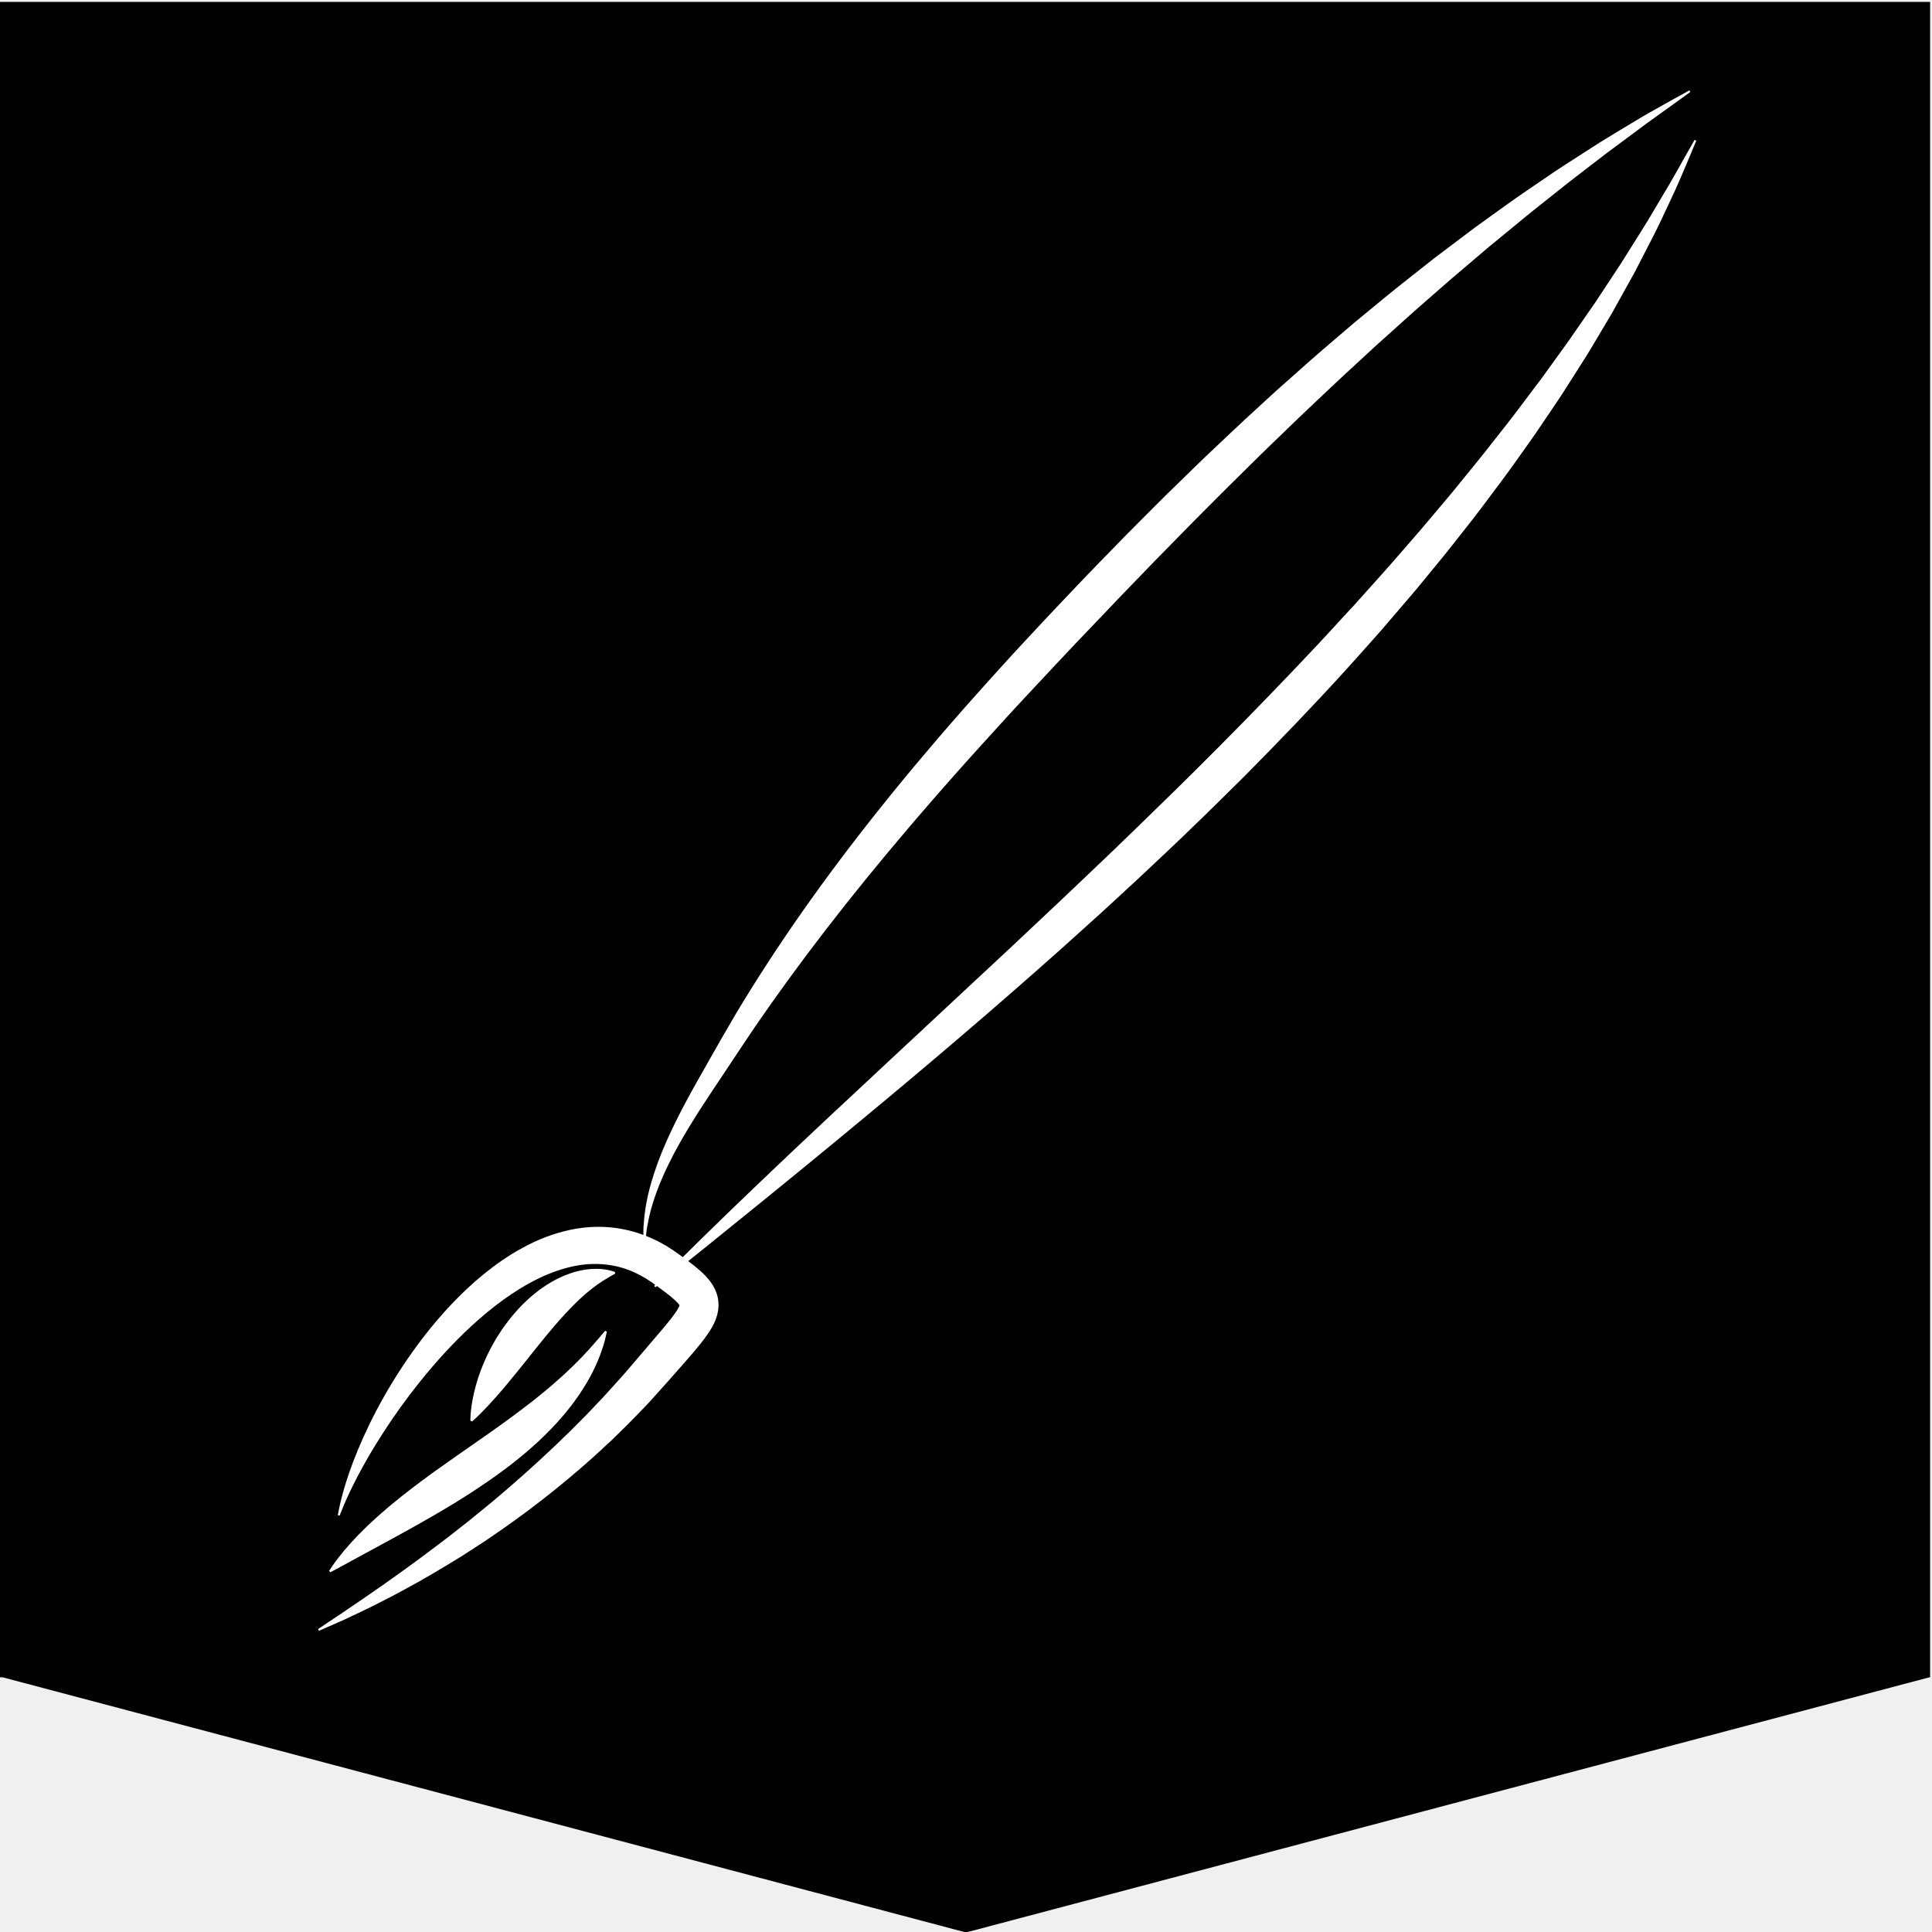
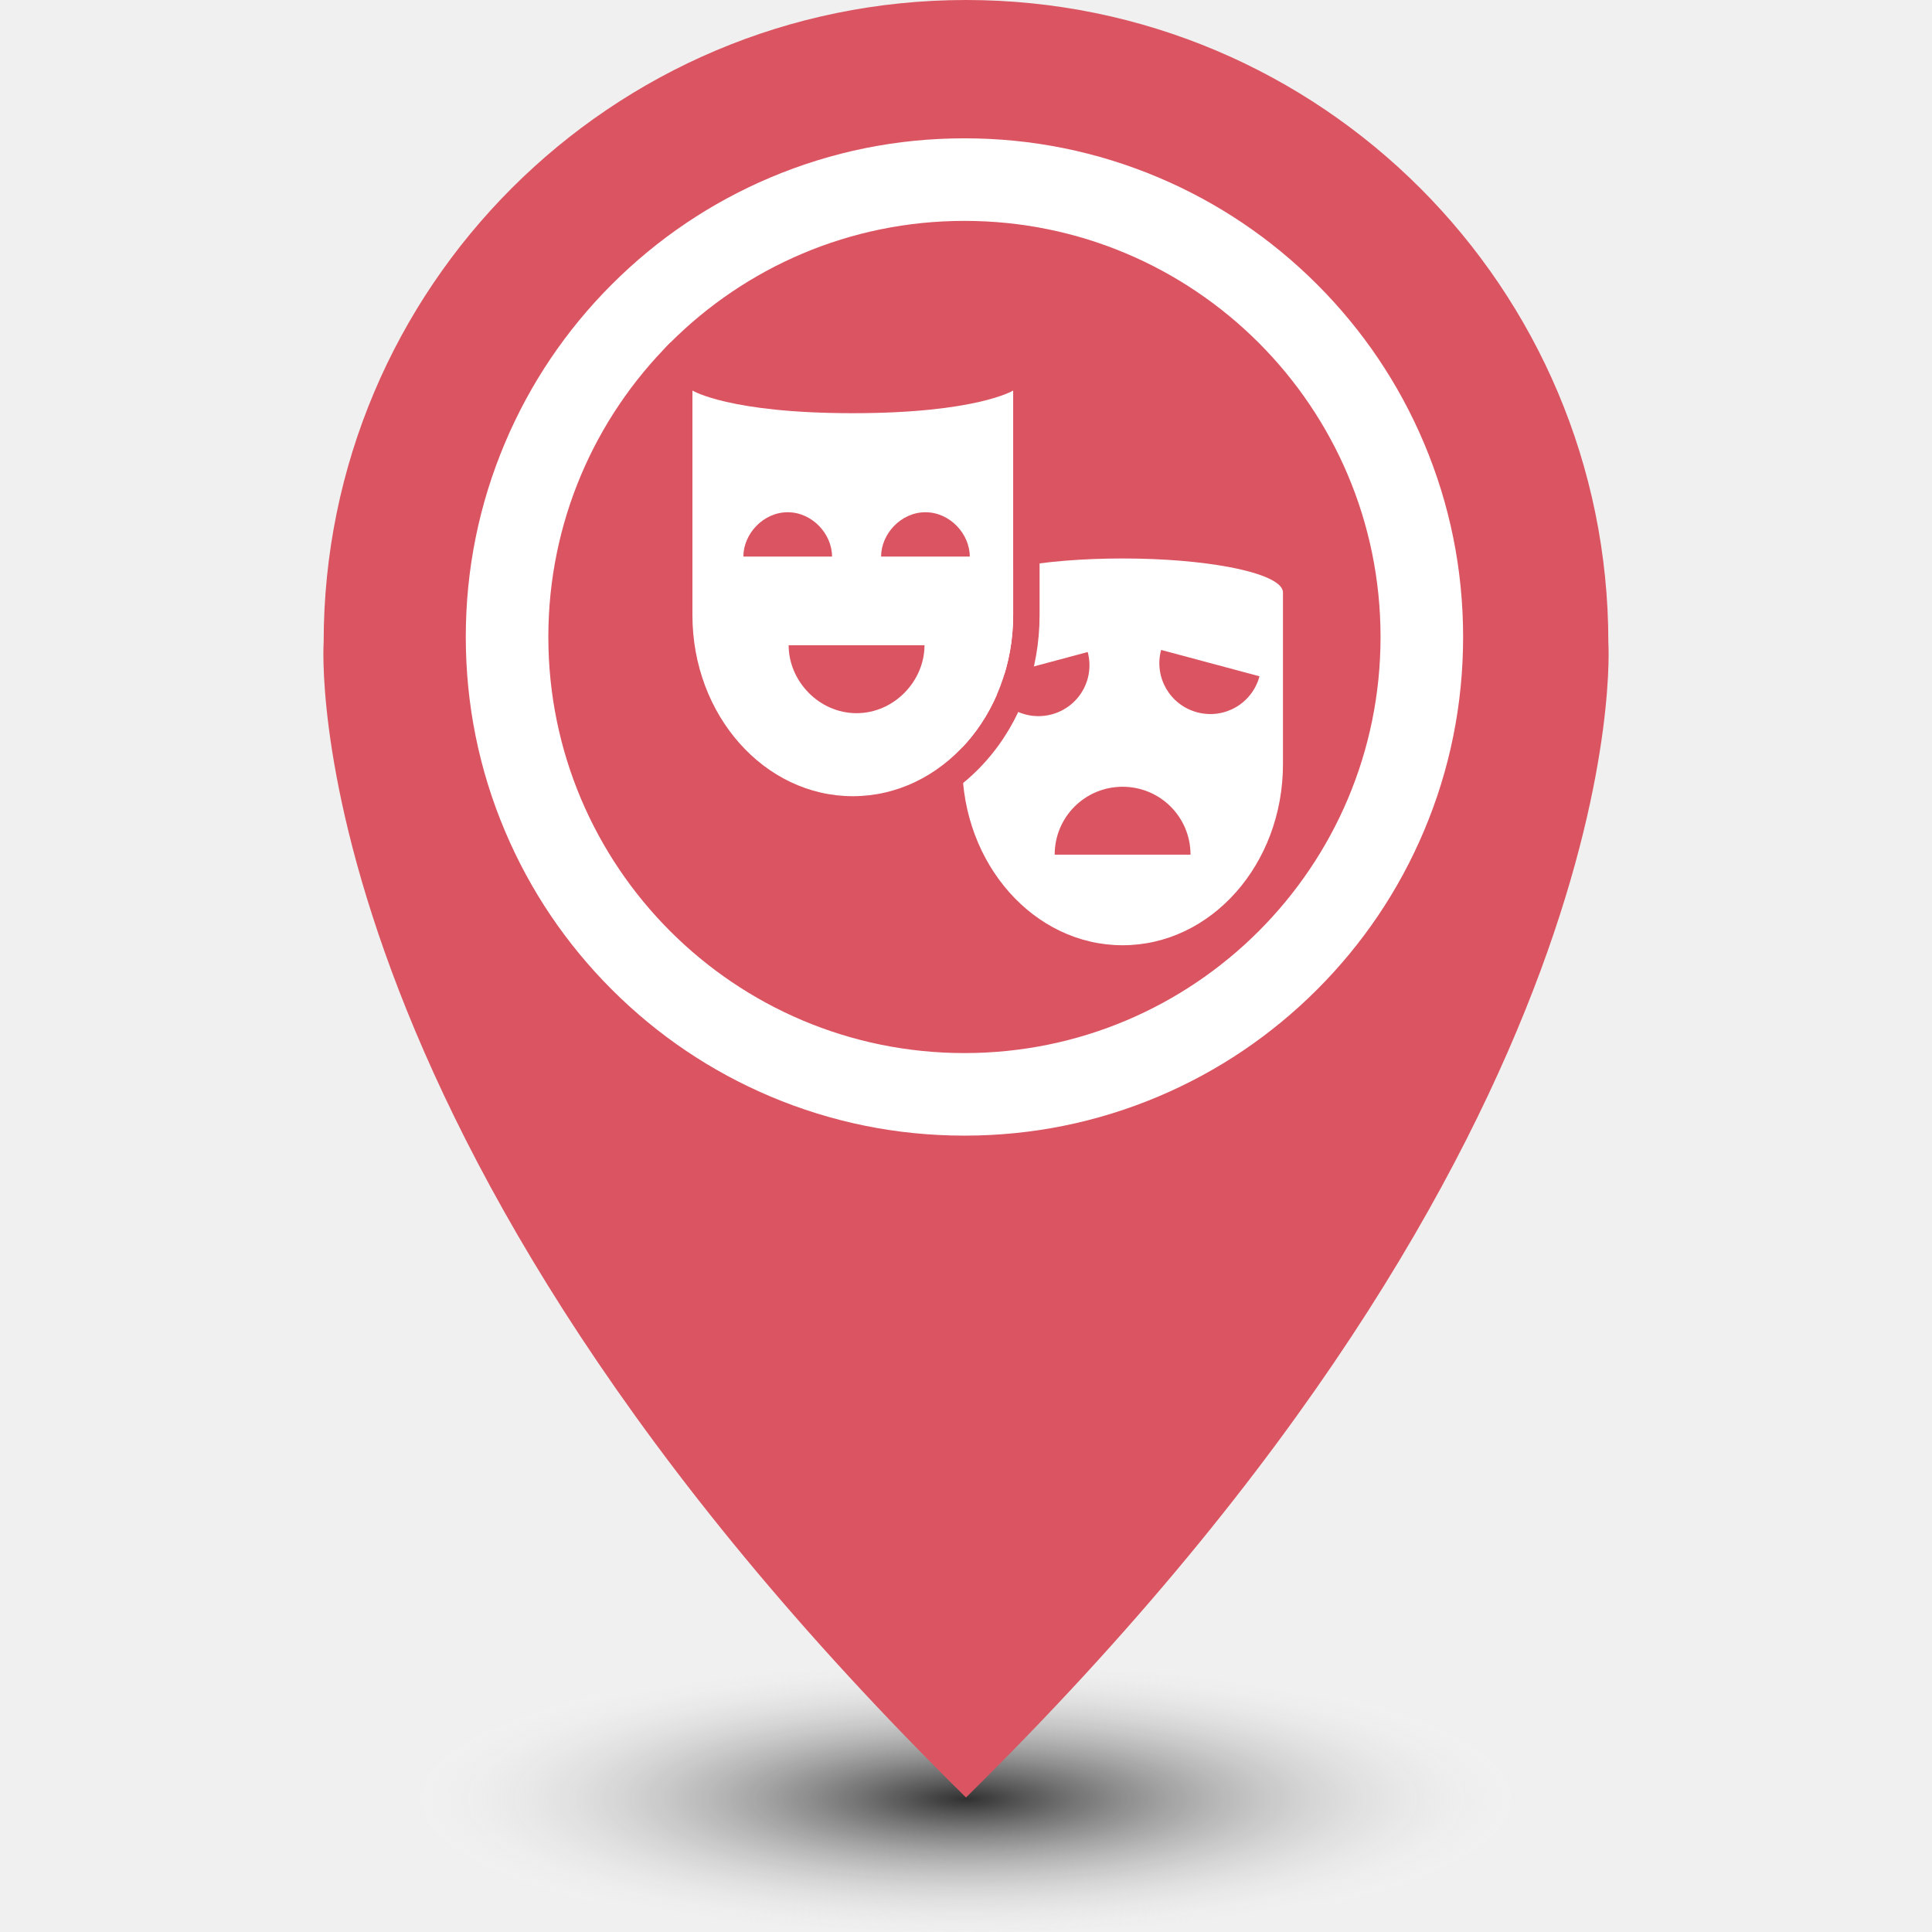
- <svg xmlns="http://www.w3.org/2000/svg" version="1.1" id="Layer_1" x="0px" y="0px" width="1024px" height="1024px" viewBox="0 0 1024 1024" enable-background="new 0 0 1024 1024" xml:space="preserve">
-   <polygon points="-1,1 -1,889 1.365,889 512,1024.238 1022.635,889 1023,889 1023,1 " />
-   <path fill="#FFFFFF" d="M250.218,753.398l-0.909-0.416c0,0-0.014-0.497,0.027-1.403c0.06-0.897,0.079-2.248,0.275-3.899  c0.164-1.666,0.454-3.656,0.87-5.917c0.421-2.258,0.995-4.773,1.744-7.478c0.39-1.344,0.816-2.738,1.27-4.182  c0.48-1.427,1.021-2.887,1.563-4.4c1.163-2.984,2.489-6.101,4.078-9.226c0.747-1.591,1.642-3.133,2.521-4.715  c0.437-0.792,0.904-1.576,1.368-2.368c0.491-0.775,0.968-1.562,1.478-2.338c1.979-3.143,4.259-6.173,6.63-9.16  c1.248-1.45,2.478-2.908,3.781-4.316c0.646-0.709,1.312-1.396,1.98-2.076c0.692-0.665,1.382-1.329,2.068-1.99  c1.346-1.343,2.835-2.556,4.277-3.759c1.482-1.182,2.926-2.353,4.49-3.369c3.007-2.14,6.196-3.903,9.299-5.375  c1.583-0.705,3.104-1.38,4.665-1.896c0.773-0.266,1.515-0.541,2.272-0.763c0.761-0.204,1.509-0.405,2.243-0.603  c5.888-1.492,11.022-1.431,14.444-0.904c1.71,0.18,3.043,0.64,3.924,0.855c0.876,0.273,1.344,0.419,1.344,0.419l0.066,0.998  c0,0-0.419,0.24-1.206,0.69c-0.781,0.406-1.9,1.028-3.247,1.861c-2.712,1.601-6.279,3.991-10.039,7.162  c-0.469,0.393-0.947,0.793-1.434,1.2c-0.482,0.41-0.955,0.869-1.444,1.301c-0.986,0.844-1.951,1.819-2.957,2.757  c-1.987,1.94-4.021,4.011-6.072,6.248c-1.022,1.127-2.057,2.266-3.104,3.42c-1.029,1.189-2.07,2.394-3.117,3.604  c-0.521,0.612-1.045,1.228-1.57,1.845c-0.509,0.639-1.024,1.274-1.562,1.891c-1.074,1.232-2.1,2.541-3.14,3.827  c-2.127,2.551-4.16,5.207-6.268,7.775c-0.522,0.645-1.02,1.311-1.529,1.96c-0.527,0.639-1.058,1.27-1.562,1.918  c-1.035,1.278-2.019,2.57-3.054,3.81c-2.023,2.505-4.019,4.938-5.944,7.25c-0.977,1.149-1.944,2.263-2.845,3.367  c-0.953,1.075-1.867,2.124-2.731,3.144c-1.789,2.007-3.456,3.856-4.988,5.482c-1.536,1.624-2.916,3.036-4.09,4.19  c-1.158,1.161-2.172,2.034-2.813,2.655C250.607,753.087,250.218,753.398,250.218,753.398z M177.118,832.273  c1.285-0.694,3.185-1.722,5.573-3.013c2.374-1.297,5.244-2.865,8.527-4.659c3.281-1.78,6.97-3.782,10.986-5.962  c2.011-1.093,4.075-2.252,6.256-3.405c2.152-1.194,4.365-2.432,6.677-3.671c4.56-2.552,9.4-5.232,14.349-8.118  c2.506-1.406,4.986-2.93,7.538-4.443c1.271-0.762,2.551-1.529,3.837-2.3c1.273-0.797,2.553-1.598,3.838-2.401  c5.168-3.199,10.314-6.646,15.452-10.187c2.536-1.82,5.076-3.635,7.582-5.506c1.256-0.932,2.495-1.878,3.721-2.838  c1.22-0.977,2.436-1.95,3.647-2.919c2.43-1.933,4.771-3.955,7.057-5.99c1.138-1.024,2.27-2.044,3.393-3.056  c1.109-1.031,2.186-2.092,3.25-3.14c1.08-1.028,2.128-2.079,3.141-3.153c1.012-1.068,2.015-2.127,3.007-3.174  c1.914-2.183,3.819-4.256,5.531-6.438c0.859-1.079,1.706-2.145,2.542-3.193c0.792-1.086,1.573-2.155,2.342-3.208  c1.554-2.075,2.874-4.246,4.192-6.254c5.14-8.188,8.213-15.68,9.886-20.999c0.934-2.616,1.327-4.813,1.711-6.238  c0.32-1.45,0.491-2.224,0.491-2.224l-0.905-0.426c0,0-0.517,0.597-1.485,1.714c-0.939,1.124-2.285,2.774-4.09,4.774  c-3.509,4.058-8.611,9.613-15.137,15.654c-1.671,1.483-3.295,3.098-5.135,4.639c-0.896,0.785-1.806,1.584-2.729,2.395  c-0.946,0.79-1.906,1.591-2.879,2.402c-1.9,1.655-3.994,3.233-6.033,4.919c-1.052,0.815-2.115,1.641-3.188,2.473  c-1.059,0.843-2.147,1.678-3.261,2.506c-2.226,1.658-4.485,3.342-6.771,5.046c-2.325,1.677-4.678,3.374-7.048,5.084  c-2.403,1.692-4.825,3.399-7.255,5.111c-2.419,1.737-4.9,3.439-7.376,5.147c-4.909,3.486-9.933,6.886-14.79,10.403  c-1.226,0.869-2.447,1.734-3.662,2.595c-1.205,0.884-2.403,1.764-3.595,2.638c-2.376,1.755-4.761,3.468-7.04,5.243  c-4.607,3.499-9.002,6.995-13.104,10.441c-2.039,1.73-4.005,3.456-5.906,5.116c-1.878,1.69-3.663,3.382-5.386,4.971  c-1.695,1.638-3.294,3.238-4.805,4.761c-1.491,1.559-2.89,3.047-4.187,4.458c-2.557,2.882-4.725,5.433-6.405,7.641  c-1.731,2.145-2.918,4.006-3.783,5.201c-0.844,1.219-1.264,1.895-1.264,1.895l0.679,0.734  C175.103,833.32,175.823,832.973,177.118,832.273z M898.165,74.142c0,0-1.601,2.811-4.598,8.077  c-2.996,5.266-7.212,13.068-13.079,22.712c-1.439,2.423-2.956,4.977-4.547,7.654c-1.586,2.678-3.215,5.496-5.059,8.352  c-3.605,5.75-7.505,11.967-11.67,18.609c-4.314,6.54-8.904,13.499-13.742,20.834c-2.503,3.61-5.07,7.312-7.698,11.103  c-1.311,1.896-2.636,3.813-3.977,5.751c-1.343,1.936-2.671,3.912-4.109,5.846c-2.821,3.902-5.701,7.885-8.637,11.944  c-1.466,2.029-2.946,4.076-4.44,6.142c-1.539,2.034-3.093,4.085-4.659,6.155c-3.12,4.144-6.294,8.358-9.517,12.637  c-3.226,4.274-6.664,8.497-10.058,12.84c-6.723,8.735-13.97,17.45-21.264,26.434c-1.808,2.258-3.691,4.478-5.584,6.708  c-1.888,2.235-3.784,4.481-5.69,6.737c-3.817,4.509-7.609,9.107-11.601,13.611c-3.951,4.535-7.935,9.108-11.946,13.713  c-4.04,4.583-8.175,9.143-12.302,13.757c-2.066,2.304-4.14,4.615-6.219,6.933c-2.116,2.285-4.238,4.577-6.366,6.875  c-4.247,4.601-8.463,9.272-12.791,13.877c-17.307,18.425-35.167,36.898-53.299,55.121c-9.114,9.069-18.165,18.197-27.377,27.106  c-9.135,8.981-18.323,17.849-27.436,26.649c-4.587,4.373-9.155,8.727-13.7,13.061c-4.526,4.353-9.061,8.655-13.584,12.916  c-9.052,8.521-17.993,16.938-26.79,25.218c-17.689,16.484-34.791,32.42-51.009,47.532c-16.227,15.134-31.57,29.443-45.735,42.653  c-28.285,26.491-51.627,48.857-67.767,64.723c-3.748,3.648-7.076,6.95-10.018,9.887c-1.443-1.046-2.873-2.066-4.362-3.117  l-0.679-0.48l-0.767-0.497l-1.562-0.994l-1.566-0.985l-1.589-0.891c-2.096-1.214-4.305-2.26-6.52-3.273  c-0.812-0.358-1.64-0.683-2.468-1.009c0.175-1.53,0.33-3.63,0.919-6.219c1.002-5.974,3.349-14.593,7.878-24.921  c1.153-2.575,2.336-5.29,3.773-8.062c1.341-2.808,2.93-5.668,4.542-8.659c3.331-5.941,7.126-12.261,11.4-18.912  c4.281-6.652,8.995-13.651,13.965-21.115c4.948-7.544,10.148-15.257,15.574-23.341c11.033-16.07,23.445-33.148,37.074-50.826  c13.619-17.687,28.492-35.944,44.285-54.501c3.977-4.617,7.938-9.31,12.034-13.954c4.072-4.662,8.142-9.382,12.333-14.055  c4.169-4.689,8.357-9.41,12.638-14.1c4.252-4.711,8.53-9.442,12.867-14.162c2.163-2.363,4.331-4.73,6.502-7.102  c2.193-2.354,4.39-4.712,6.59-7.073c4.409-4.717,8.831-9.447,13.262-14.188c8.863-9.479,17.855-18.933,26.889-28.333  c8.954-9.484,18.062-18.801,27.073-28.149c4.544-4.632,9.08-9.254,13.603-13.863c2.26-2.306,4.517-4.607,6.77-6.906  c2.271-2.279,4.537-4.555,6.799-6.826c4.537-4.528,9.016-9.083,13.546-13.534c4.52-4.463,9.017-8.904,13.486-13.317  c4.44-4.447,8.987-8.719,13.437-13.036c4.479-4.283,8.849-8.623,13.301-12.792c4.436-4.191,8.833-8.347,13.189-12.463  c4.333-4.145,8.754-8.101,13.051-12.105c2.157-1.993,4.302-3.976,6.435-5.947c1.065-0.986,2.129-1.97,3.188-2.951  c1.074-0.963,2.145-1.924,3.213-2.882c4.269-3.836,8.484-7.626,12.645-11.365c4.122-3.788,8.308-7.377,12.393-10.962  c4.093-3.578,8.123-7.101,12.087-10.565c4.011-3.409,7.954-6.76,11.824-10.049c1.937-1.646,3.854-3.275,5.754-4.89  c0.95-0.807,1.895-1.61,2.835-2.409c0.955-0.78,1.905-1.557,2.851-2.329c3.772-3.104,7.466-6.143,11.076-9.113  c3.61-2.972,7.114-5.911,10.626-8.646c3.487-2.773,6.885-5.474,10.188-8.101c3.314-2.612,6.475-5.237,9.653-7.618  c6.303-4.847,12.201-9.384,17.656-13.579c5.528-4.104,10.607-7.873,15.195-11.278c2.293-1.708,4.464-3.324,6.507-4.846  c2.048-1.516,4.009-2.874,5.809-4.176c3.614-2.588,6.689-4.79,9.182-6.575c4.973-3.598,7.627-5.518,7.627-5.518l-0.525-0.851  c-0.001,0-2.867,1.588-8.238,4.564c-2.682,1.503-5.989,3.357-9.878,5.537c-1.939,1.1-4.048,2.245-6.249,3.544  c-2.19,1.316-4.519,2.713-6.978,4.19c-4.914,2.966-10.378,6.223-16.266,9.868c-5.826,3.745-12.126,7.794-18.856,12.12  c-3.389,2.138-6.758,4.521-10.286,6.895c-3.514,2.397-7.128,4.864-10.838,7.395c-3.732,2.504-7.456,5.212-11.289,7.959  c-3.831,2.753-7.749,5.57-11.752,8.447c-0.998,0.723-2.001,1.45-3.01,2.181c-0.994,0.75-1.992,1.502-2.996,2.259  c-2.008,1.515-4.035,3.043-6.082,4.587c-4.095,3.089-8.267,6.236-12.51,9.438c-4.17,3.294-8.41,6.644-12.716,10.046  c-4.299,3.411-8.707,6.828-13.05,10.437c-4.358,3.593-8.777,7.235-13.25,10.921c-1.118,0.923-2.238,1.849-3.363,2.777  c-1.108,0.946-2.22,1.896-3.334,2.848c-2.229,1.905-4.47,3.822-6.724,5.749c-4.487,3.876-9.097,7.717-13.606,11.75  c-4.525,4.019-9.094,8.075-13.7,12.166c-4.645,4.052-9.163,8.311-13.783,12.529c-4.589,4.25-9.27,8.474-13.852,12.85  c-4.605,4.354-9.238,8.733-13.896,13.136c-4.63,4.428-9.205,8.957-13.842,13.461c-2.314,2.255-4.635,4.516-6.958,6.779  c-2.297,2.289-4.598,4.582-6.902,6.878c-4.592,4.609-9.198,9.232-13.812,13.864c-9.124,9.36-18.321,18.727-27.355,28.233  c-9.048,9.5-18.042,19.04-26.931,28.629c-4.455,4.784-8.869,9.59-13.228,14.426c-2.184,2.413-4.365,4.822-6.542,7.227  c-2.161,2.422-4.318,4.839-6.471,7.252c-4.329,4.804-8.572,9.654-12.775,14.498c-4.228,4.819-8.355,9.69-12.462,14.526  c-4.136,4.809-8.153,9.676-12.153,14.496c-4.023,4.799-7.901,9.667-11.766,14.476c-15.457,19.24-29.798,38.344-42.798,56.886  c-12.996,18.545-24.63,36.54-34.79,53.49c-4.995,8.536-9.771,16.758-14.1,24.501c-4.41,7.758-8.633,15.176-12.436,22.262  c-3.801,7.092-7.142,13.879-10.013,20.258c-1.387,3.219-2.743,6.285-3.859,9.306c-1.207,2.974-2.166,5.895-3.09,8.651  c-3.67,11.06-4.997,20.2-5.39,26.387c-0.256,2.435-0.203,4.432-0.185,5.952c-3.301-1.219-6.701-2.192-10.142-2.908  c-9.601-2.009-19.499-1.743-28.586,0.202c-9.107,1.938-17.537,5.277-25.098,9.437c-7.611,4.1-14.466,8.913-20.73,14.008  c-6.275,5.091-11.935,10.509-17.157,15.985c-10.402,11.002-18.952,22.341-26.125,33.196c-14.331,21.751-23.054,41.619-28.011,55.818  c-2.483,7.11-3.965,12.841-4.897,16.749c-0.428,1.968-0.752,3.471-0.935,4.494c-0.195,1.018-0.295,1.542-0.295,1.542l0.964,0.266  c0,0,0.193-0.495,0.566-1.452c0.36-0.96,0.948-2.369,1.713-4.196c1.515-3.662,3.995-8.923,7.385-15.456  c6.854-13.012,17.762-31.081,33.434-50.534c7.827-9.706,16.845-19.753,27.203-29.267c10.352-9.453,22.121-18.491,35.246-24.862  c6.551-3.176,13.436-5.549,20.397-6.804c6.972-1.227,13.987-1.1,20.73,0.41c3.372,0.766,6.683,1.88,9.88,3.38  c1.587,0.78,3.18,1.558,4.718,2.491l1.165,0.668l1.102,0.721l1.106,0.712c0.188,0.123,0.363,0.225,0.562,0.364l0.612,0.438  c0.478,0.343,0.971,0.699,1.46,1.052c-0.354,0.357-0.553,0.559-0.553,0.559l0.669,0.744c0,0,0.276-0.219,0.806-0.639  c0.856,0.62,1.712,1.245,2.546,1.866c1.64,1.205,3.178,2.402,4.642,3.585c1.413,1.171,2.732,2.344,3.672,3.35l0.613,0.698  c0.119,0.184,0.32,0.415,0.399,0.537c0,0.062,0.102,0.154,0.094,0.146l-0.005,0.002c0.004,0.002-0.035,0.002,0.008,0l0.003,0.002  c0.005,0.001,0.007-0.02-0.041,0.078c-0.014,0.035-0.02,0.072-0.02,0.113l-0.144,0.318l-0.136,0.335l-0.225,0.417l-0.216,0.421  c-0.079,0.147-0.19,0.315-0.283,0.473c-0.205,0.325-0.356,0.627-0.61,0.985c-1.805,2.765-4.383,5.923-6.996,9.041  c-5.452,6.386-10.882,12.747-16.27,19.059c-2.694,3.086-5.285,6.251-8.061,9.209c-2.732,3-5.381,6.053-8.142,8.969  c-2.77,2.912-5.523,5.806-8.256,8.68c-2.8,2.813-5.58,5.607-8.337,8.379c-11.152,10.97-22.347,21.194-33.25,30.604  c-2.746,2.333-5.455,4.634-8.123,6.9c-2.667,2.271-5.387,4.395-8.013,6.547c-1.312,1.078-2.614,2.147-3.904,3.207  c-1.312,1.032-2.612,2.057-3.9,3.07c-2.583,2.024-5.118,4.012-7.6,5.958c-10.04,7.649-19.333,14.604-27.753,20.535  c-2.096,1.5-4.125,2.952-6.083,4.354c-1.981,1.369-3.892,2.689-5.728,3.958c-1.834,1.276-3.593,2.501-5.275,3.671  c-1.696,1.149-3.313,2.246-4.849,3.286c-3.071,2.088-5.815,3.954-8.203,5.577c-2.407,1.598-4.455,2.957-6.115,4.059  c-3.308,2.231-5.076,3.423-5.076,3.424l0.473,0.881c0,0,1.959-0.847,5.625-2.433c1.83-0.808,4.087-1.805,6.741-2.977  c2.644-1.195,5.655-2.623,9.027-4.231c1.685-0.808,3.473-1.636,5.32-2.558c1.843-0.932,3.771-1.906,5.78-2.923  c2.008-1.024,4.098-2.091,6.266-3.197c2.143-1.154,4.363-2.351,6.656-3.586c9.2-4.914,19.342-10.896,30.29-17.66  c2.699-1.75,5.455-3.537,8.264-5.357c1.403-0.914,2.82-1.838,4.249-2.77c1.41-0.96,2.833-1.93,4.268-2.907  c2.846-1.988,5.79-3.948,8.692-6.058c2.907-2.109,5.858-4.251,8.85-6.422c11.829-8.875,23.991-18.707,36.023-29.545  c2.979-2.745,5.981-5.513,9.006-8.3c2.938-2.883,5.898-5.787,8.876-8.708c2.967-2.934,5.83-6.011,8.775-9.037  c2.953-3.023,5.708-6.243,8.574-9.393c1.414-1.576,2.831-3.154,4.25-4.735c1.376-1.56,2.755-3.12,4.136-4.685  c2.779-3.149,5.584-6.319,8.416-9.632c2.829-3.346,5.694-6.704,8.571-11.016c0.357-0.509,0.719-1.137,1.073-1.712  c0.178-0.299,0.355-0.576,0.532-0.894l0.526-0.985l0.517-0.99l0.501-1.123l0.484-1.143l0.472-1.398c0.315-0.901,0.542-1.958,0.733-3  c0.211-1.037,0.238-2.101,0.304-3.152c-0.018-2.108-0.286-4.23-0.995-6.228c-0.307-1.014-0.763-1.971-1.229-2.923  c-0.467-0.963-1-1.732-1.537-2.583c-0.519-0.751-0.998-1.339-1.514-2.004c-0.499-0.592-0.991-1.127-1.495-1.686  c-1.978-2.077-3.873-3.685-5.73-5.209c-1.204-0.962-2.392-1.873-3.572-2.759c3.1-2.485,6.561-5.26,10.402-8.34  c17.605-14.199,42.724-34.496,72.62-59.17c14.938-12.351,31.083-25.777,48.028-40.152c16.954-14.36,34.726-29.65,52.919-45.7  c4.543-4.021,9.124-8.075,13.737-12.158c4.578-4.126,9.189-8.282,13.828-12.463c4.644-4.176,9.301-8.396,13.941-12.684  c4.64-4.289,9.303-8.598,13.984-12.925c9.273-8.758,18.709-17.49,27.947-26.516c9.319-8.935,18.495-18.104,27.729-27.21  c18.237-18.453,36.264-37.137,53.445-56.073c4.313-4.716,8.518-9.503,12.75-14.217c2.101-2.372,4.195-4.737,6.284-7.097  c2.054-2.393,4.101-4.778,6.143-7.157c4.066-4.771,8.154-9.471,12.135-14.207c3.931-4.78,7.832-9.525,11.702-14.231  c3.905-4.674,7.605-9.458,11.316-14.154c1.85-2.353,3.691-4.694,5.522-7.023c1.835-2.327,3.657-4.644,5.403-7.002  c7.046-9.385,14.002-18.509,20.418-27.666c3.216-4.571,6.473-9.012,9.522-13.504c3.044-4.495,6.041-8.921,8.988-13.273  c1.46-2.185,2.907-4.351,4.342-6.498c1.389-2.179,2.764-4.339,4.127-6.479c2.724-4.277,5.396-8.474,8.015-12.584  c1.325-2.043,2.539-4.131,3.767-6.177c1.223-2.049,2.432-4.075,3.626-6.078c2.383-4.007,4.71-7.922,6.979-11.738  c4.31-7.762,8.398-15.125,12.241-22.045c3.616-7.035,7-13.62,10.13-19.709c1.59-3.026,2.967-6.01,4.304-8.847  c1.331-2.838,2.602-5.544,3.808-8.113c4.943-10.206,8.185-18.529,10.609-24.089c2.336-5.596,3.583-8.582,3.583-8.583L898.165,74.142  z" />
+ <svg xmlns="http://www.w3.org/2000/svg" version="1.1" id="Layer_1" x="0px" y="0px" width="1024px" height="1024px" viewBox="0 0 1024 1024" style="enable-background:new 0 0 1024 1024;" xml:space="preserve">
+   <radialGradient id="SVGID_1_" cx="512" cy="953.445" r="301.799" gradientTransform="matrix(1 0 0 0.259392 0 706.1292)" gradientUnits="userSpaceOnUse">
+     <stop offset="0" style="stop-color:#000000;stop-opacity:0.8" />
+     <stop offset="1" style="stop-color:#FFFFFF;stop-opacity:0" />
+   </radialGradient>
+   <path style="fill:url(#SVGID_1_);" d="M826.867,953.44c0,38.844-140.97,70.321-314.867,70.321  s-314.868-31.478-314.868-70.321c0-38.845,140.971-70.312,314.868-70.312  S826.867,914.596,826.867,953.44z" />
+   <path style="fill:#DB5461;" d="M852.457,340.457C852.457,152.427,700.031,0,512,0  C323.97,0,171.543,152.427,171.543,340.457c0,0-17.661,260.002,340.457,612.241  C870.119,600.459,852.457,340.457,852.457,340.457z" />
+   <g>
+     <path style="fill:#DB5461;" d="M731.72,337.61c0,121.8-98.739,220.541-220.54,220.541   s-220.55-98.74-220.55-220.541c0-59.4,23.49-113.3,61.67-152.96   c0.98-1.02,1.97-2.03,2.97-3.03c39.91-39.88,95.03-64.55,155.91-64.55   C632.98,117.07,731.72,215.81,731.72,337.61z" />
+     <path style="fill:#FFFFFF;" d="M511.179,117.071c121.799,0,220.54,98.735,220.54,220.54   c0,121.803-98.74,220.541-220.54,220.541c-121.804,0-220.546-98.737-220.546-220.541   C290.633,215.807,389.375,117.071,511.179,117.071 M511.179,73.309   c-35.663,0-70.279,6.985-102.892,20.782c-31.479,13.324-59.743,32.37-84.001,56.633   c-24.258,24.253-43.31,52.516-56.622,83.991   c-13.798,32.617-20.789,67.228-20.789,102.896c0,35.658,6.991,70.278,20.789,102.897   c13.312,31.475,32.363,59.738,56.622,83.99   c24.258,24.253,52.521,43.31,84.001,56.633   c32.613,13.787,67.229,20.781,102.892,20.781c35.658,0,70.274-6.994,102.891-20.781   c31.476-13.323,59.737-32.38,83.997-56.633   c24.257-24.252,43.309-52.515,56.627-83.99   c13.792-32.619,20.788-67.239,20.788-102.897c0-35.669-6.996-70.279-20.788-102.896   c-13.318-31.475-32.37-59.738-56.627-83.991   c-24.26-24.263-52.521-43.31-83.997-56.633   C581.453,80.294,546.837,73.309,511.179,73.309L511.179,73.309z" />
+   </g>
+   <path style="fill:#FFFFFF;" d="M651.97,300.65C636.9,297.76,616.92,296,595,296  s-41.9,1.76-56.97,4.65C520.82,303.94,510,308.7,510,314v91c0,53.02,38.06,96,85,96  s85-42.98,85-96v-91C680,308.7,669.18,303.94,651.97,300.65z M524.367,359.553  l52.14-13.971c3.881,14.488-4.688,29.196-19.085,33.055  C543.025,382.494,528.249,374.041,524.367,359.553z M559,453c0-20,16.118-36,36-36s36,16,36,36H559z   M634.496,377.529c-14.396-3.857-22.966-18.565-19.084-33.055l52.14,13.971  C663.669,372.934,648.895,381.387,634.496,377.529z" />
+   <path style="fill:#DB5461;" d="M529.635,194.83c-0.989,0.48-5.877,2.73-16.527,4.96  c-11,2.3-30.519,5.04-61.129,5.04c-30.609,0-50.139-2.74-61.139-5.04  c-10.66-2.23-15.575-4.48-16.565-4.96l-19.007-13.21  c-1,1-1.904,2.01-2.884,3.03L353,207v119c0,29.11,10.015,56.55,28.365,77.28  c18.79,21.21,43.858,32.89,70.678,32.89s51.824-11.68,70.614-32.89  C541.007,382.55,551,355.11,551,326V179.9L529.635,194.83z M537,326c0,53.02-38.06,96-85,96  s-85-42.98-85-96V207c0,0,19.48,12,85,12c65.52,0,85-12,85-12V326z M490.5,271.5c-12.98,0-23.5,11.5-23.5,23.5  h47C514,283,503.48,271.5,490.5,271.5z M454,378c19.88,0,36-17,36-36h-72C418,361,434.12,378,454,378z   M470.31,356c-4.07,5-9.98,7.66-16.31,7.66S441.76,361,437.69,356H470.31z   M417.5,271.5c-12.98,0-23.5,11.5-23.5,23.5h47C441,283,430.48,271.5,417.5,271.5z M418,342c0,19,16.12,36,36,36  s36-17,36-36H418z M454,363.66c-6.33,0-12.24-2.66-16.31-7.66h32.62  C466.24,361,460.33,363.66,454,363.66z M417.5,271.5c-12.98,0-23.5,11.5-23.5,23.5h47  C441,283,430.48,271.5,417.5,271.5z M490.5,271.5c-12.98,0-23.5,11.5-23.5,23.5h47C514,283,503.48,271.5,490.5,271.5  z M490.5,271.5c-12.98,0-23.5,11.5-23.5,23.5h47C514,283,503.48,271.5,490.5,271.5z M454,378c19.88,0,36-17,36-36  h-72C418,361,434.12,378,454,378z M470.31,356c-4.07,5-9.98,7.66-16.31,7.66  S441.76,361,437.69,356H470.31z M417.5,271.5c-12.98,0-23.5,11.5-23.5,23.5h47  C441,283,430.48,271.5,417.5,271.5z" />
+   <g>
+     <path style="fill:#FFFFFF;" d="M452,219c-65.521,0-85-12-85-12v119c0,53.02,38.056,96,85,96s85-42.98,85-96V207   C537,207,517.521,219,452,219z M394,295c0-12,10.521-23.5,23.5-23.5S441,283,441,295H394z M454,378   c-19.882,0-36-17-36-36h72C490,361,473.882,378,454,378z M467,295c0-12,10.521-23.5,23.5-23.5S514,283,514,295H467z" />
+   </g>
</svg>
